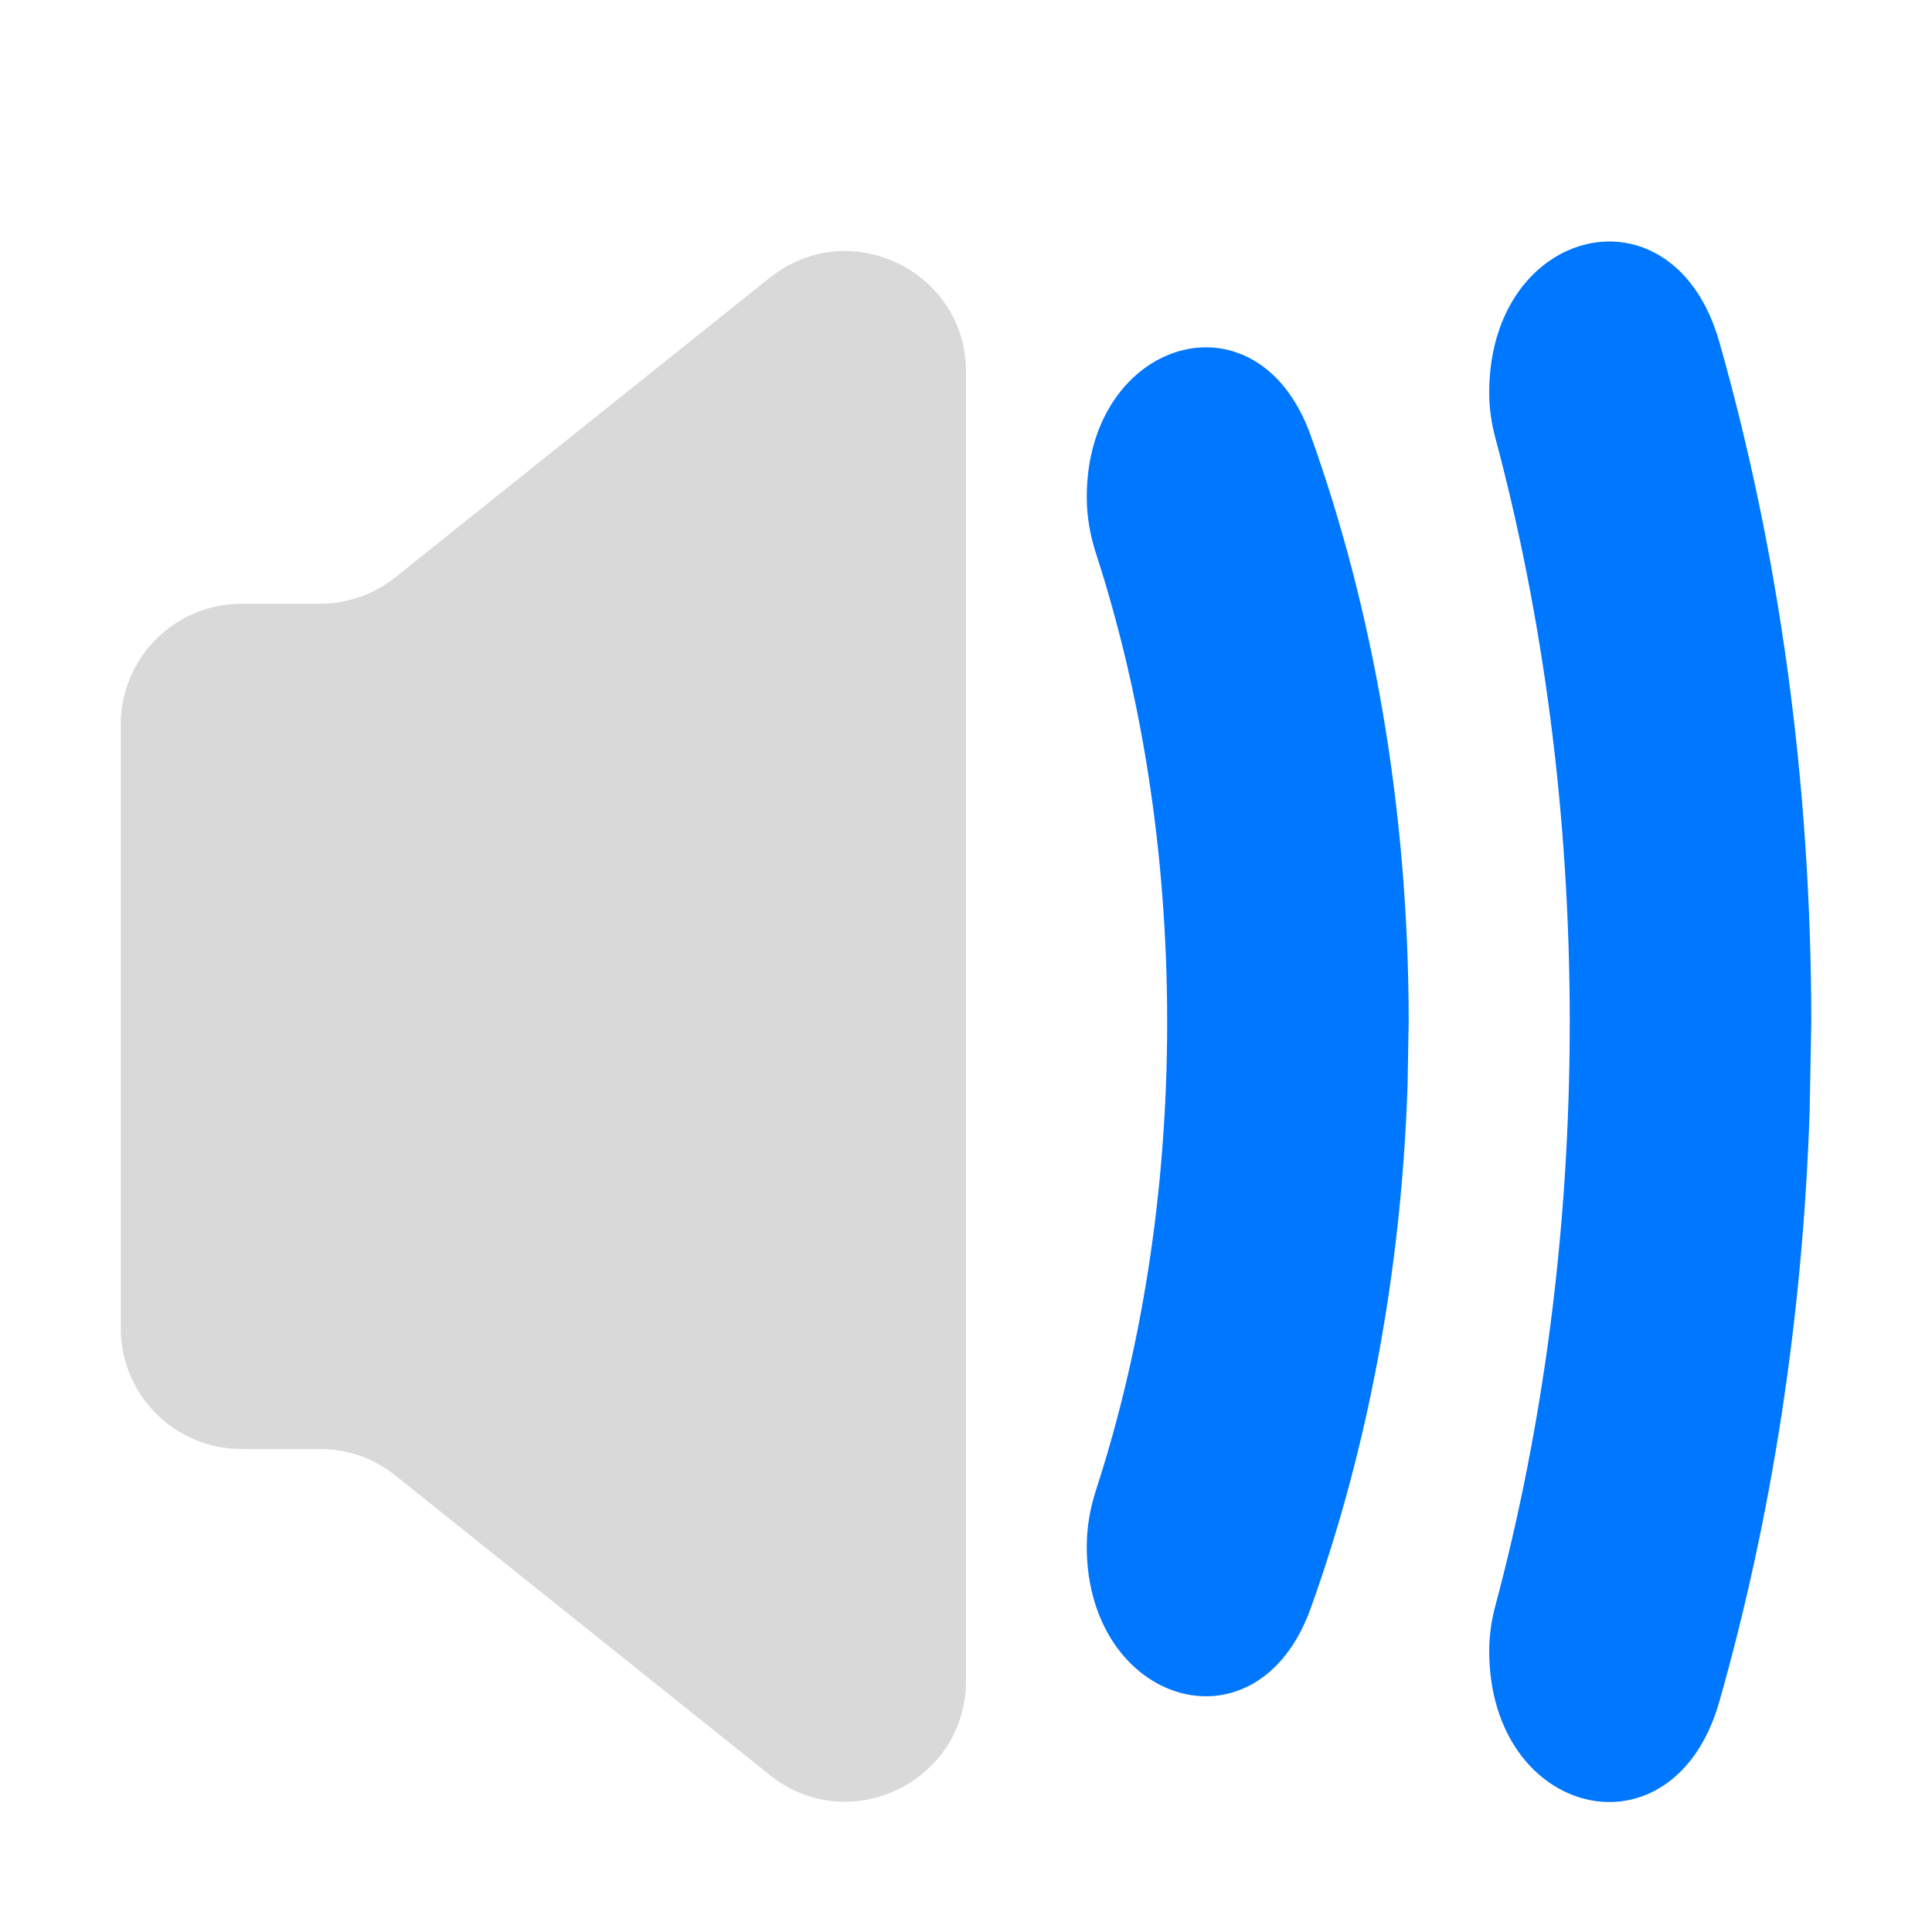
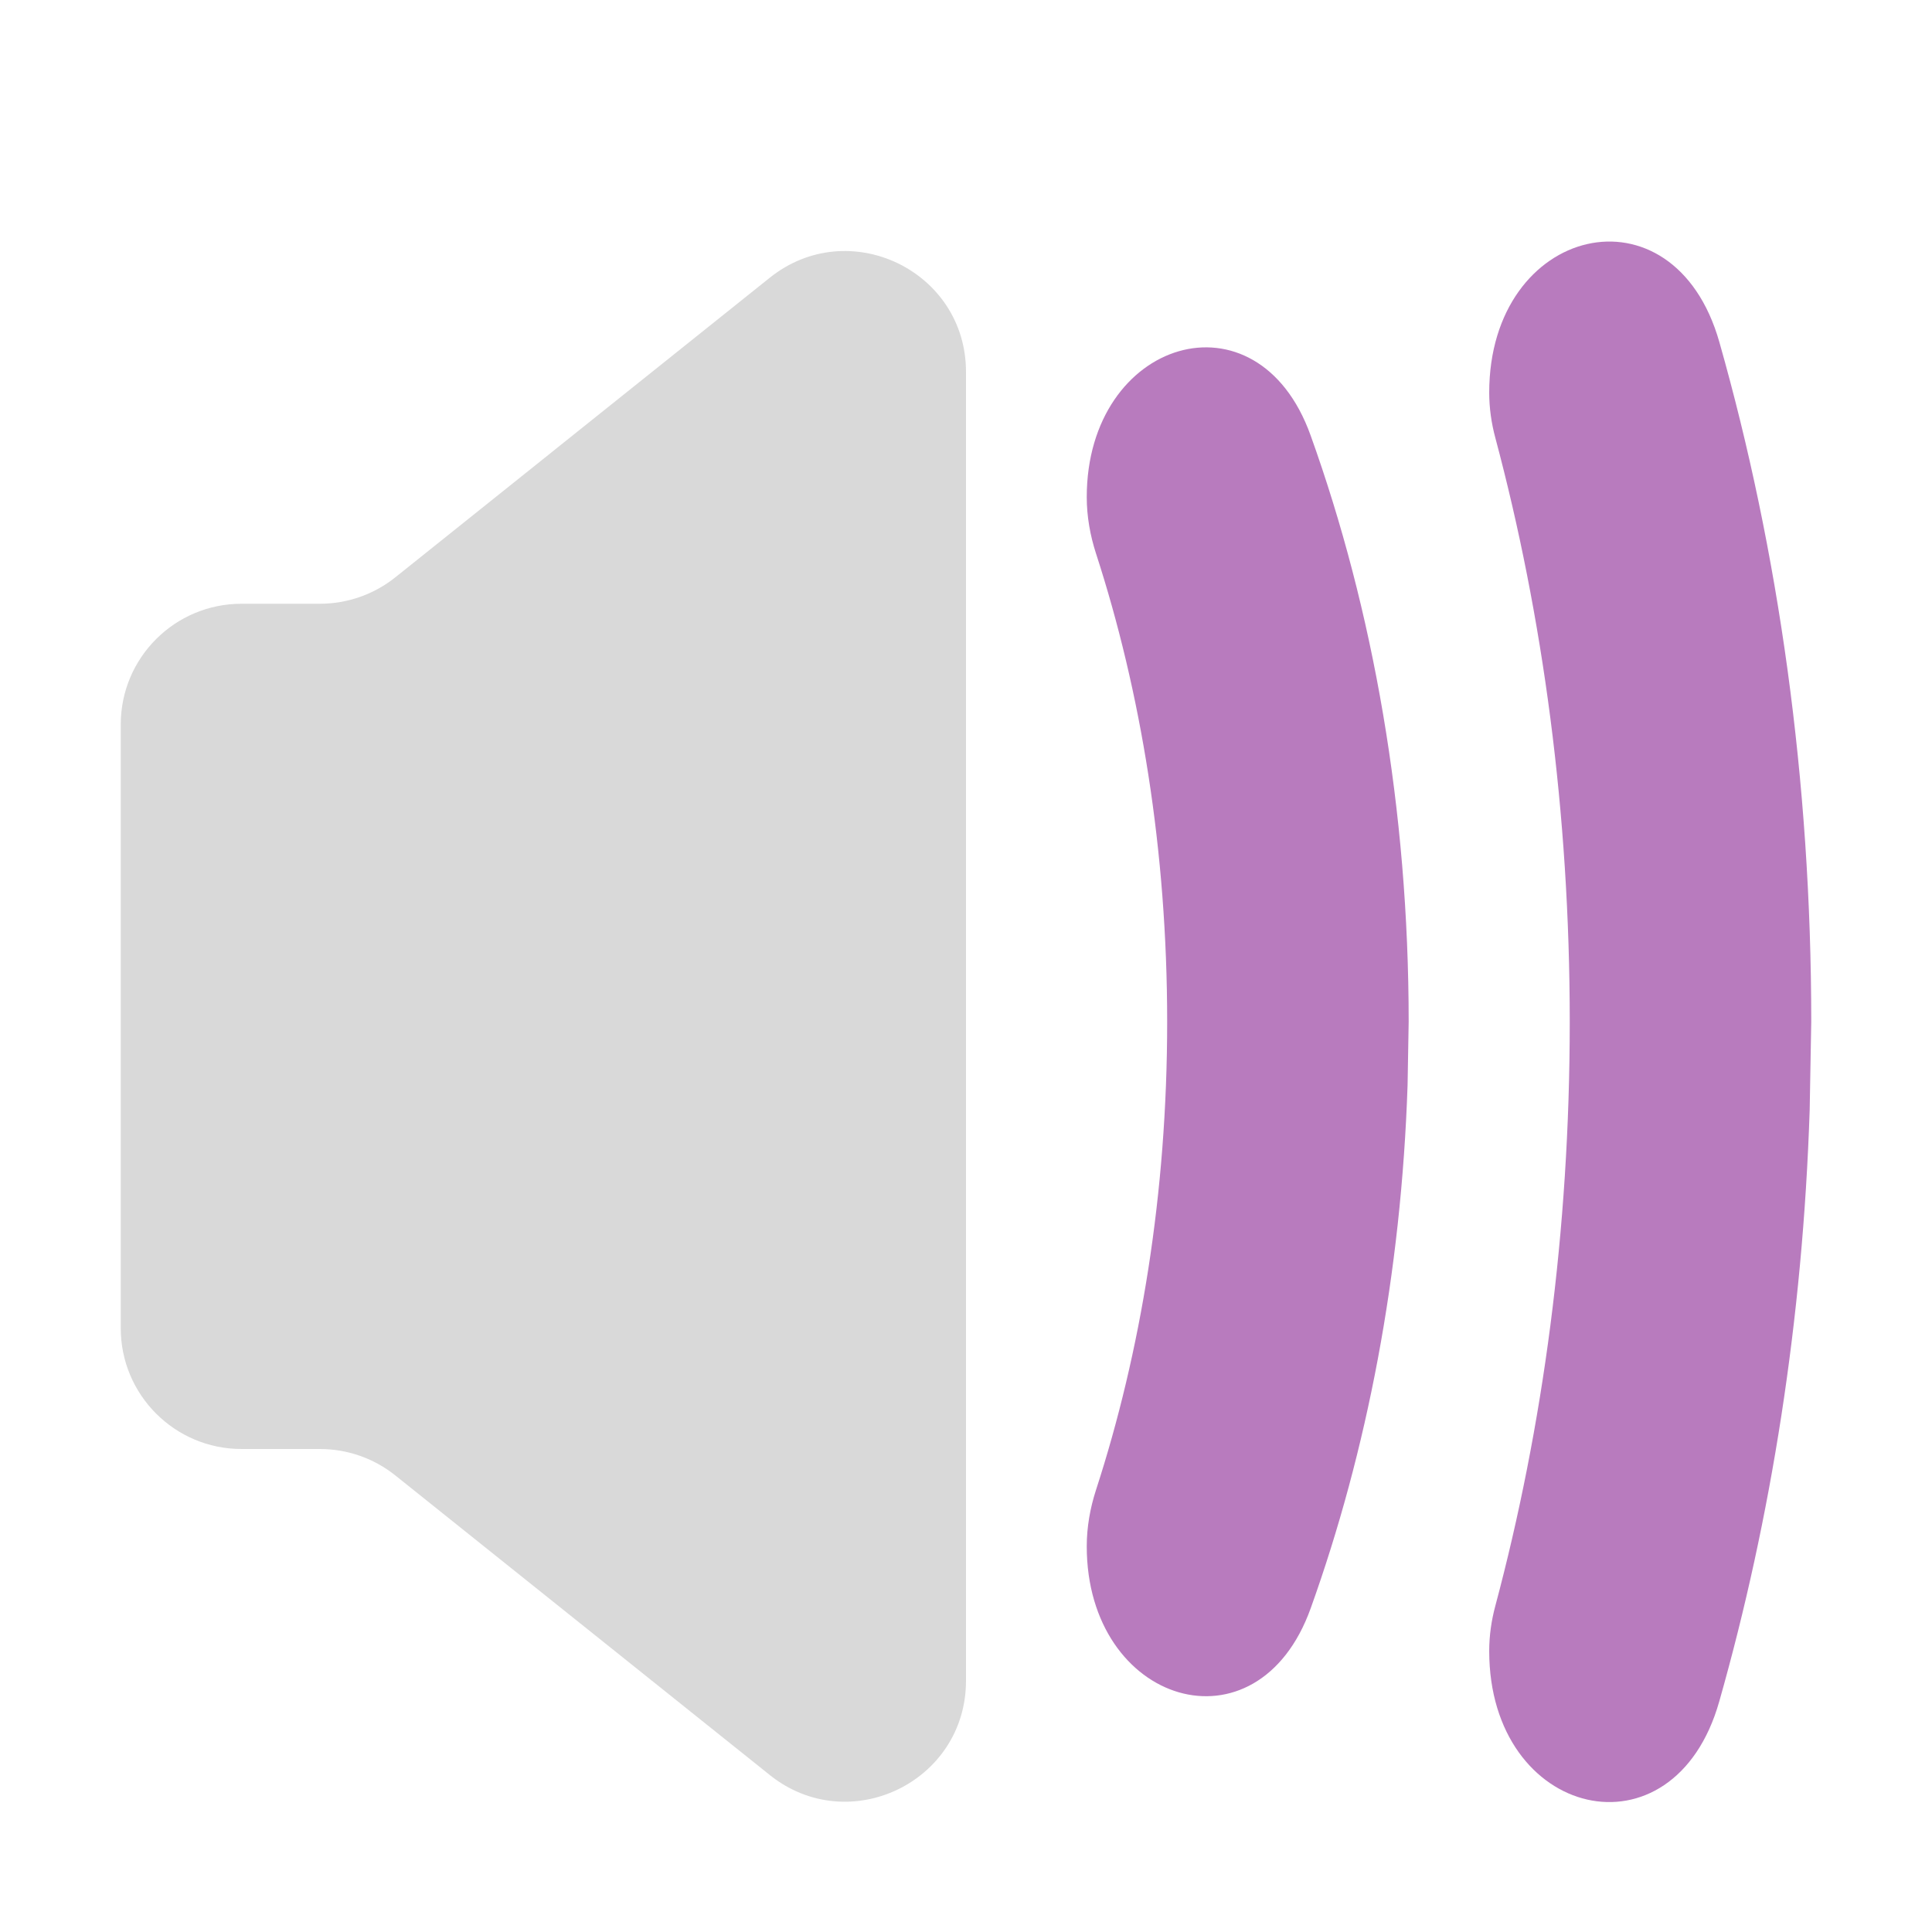
<svg xmlns="http://www.w3.org/2000/svg" width="16" height="16" viewBox="0 0 16 16" fill="none">
-   <path d="M9 4.117C9 2.809 10.413 2.374 10.854 3.605C11.372 5.048 11.666 6.704 11.666 8.464L11.657 8.986C11.605 10.55 11.321 12.02 10.855 13.318C10.414 14.55 9 14.116 9 12.807C9 12.648 9.028 12.49 9.077 12.339C9.447 11.2 9.666 9.886 9.666 8.464C9.666 7.041 9.447 5.725 9.077 4.585C9.028 4.434 9 4.276 9 4.117Z" fill="#0077FF" />
-   <path d="M12.333 3.252C12.333 1.864 13.86 1.497 14.239 2.833C14.729 4.559 15 6.463 15 8.463L14.987 9.194C14.93 10.926 14.669 12.577 14.239 14.091C13.86 15.426 12.333 15.06 12.333 13.672C12.333 13.545 12.351 13.42 12.384 13.298C12.777 11.826 13 10.194 13 8.463C13 6.731 12.777 5.099 12.384 3.627C12.351 3.505 12.333 3.378 12.333 3.252Z" fill="#0077FF" />
-   <path d="M8 13.919C8 14.758 7.03 15.224 6.375 14.7L3.274 12.219C3.097 12.077 2.876 12 2.649 12H2C1.448 12 1 11.552 1 11V6C1 5.448 1.448 5 2 5H2.649C2.876 5 3.097 4.923 3.274 4.781L6.375 2.3C7.03 1.776 8 2.242 8 3.08V13.919Z" fill="#D9D9D9" />
+   <path d="M9 4.117C9 2.809 10.413 2.374 10.854 3.606C11.372 5.048 11.666 6.703 11.666 8.462L11.657 8.985C11.605 10.549 11.321 12.019 10.855 13.318C10.414 14.55 9 14.115 9 12.806C9 12.647 9.028 12.489 9.077 12.338C9.447 11.199 9.666 9.884 9.666 8.462C9.666 7.04 9.447 5.725 9.077 4.585C9.028 4.434 9 4.276 9 4.117Z" fill="#B87BBE" />
+   <path d="M12.333 3.252C12.333 1.864 13.86 1.498 14.239 2.833C14.729 4.559 15 6.462 15 8.462L14.987 9.193C14.93 10.926 14.668 12.577 14.238 14.091C13.86 15.426 12.333 15.061 12.333 13.673C12.333 13.546 12.351 13.42 12.384 13.298C12.777 11.826 13 10.194 13 8.462C13 6.73 12.777 5.099 12.384 3.627C12.351 3.505 12.333 3.378 12.333 3.252Z" fill="#B87BBE" />
+   <path d="M8 13.919C8 14.758 7.03 15.224 6.375 14.7L3.274 12.219C3.097 12.077 2.876 12 2.649 12H2C1.448 12 1 11.552 1 11V6C1 5.447 1.448 5 2 5H2.649C2.876 5 3.097 4.923 3.274 4.781L6.375 2.3C7.03 1.776 8 2.242 8 3.08V13.919Z" fill="#D9D9D9" />
</svg>
